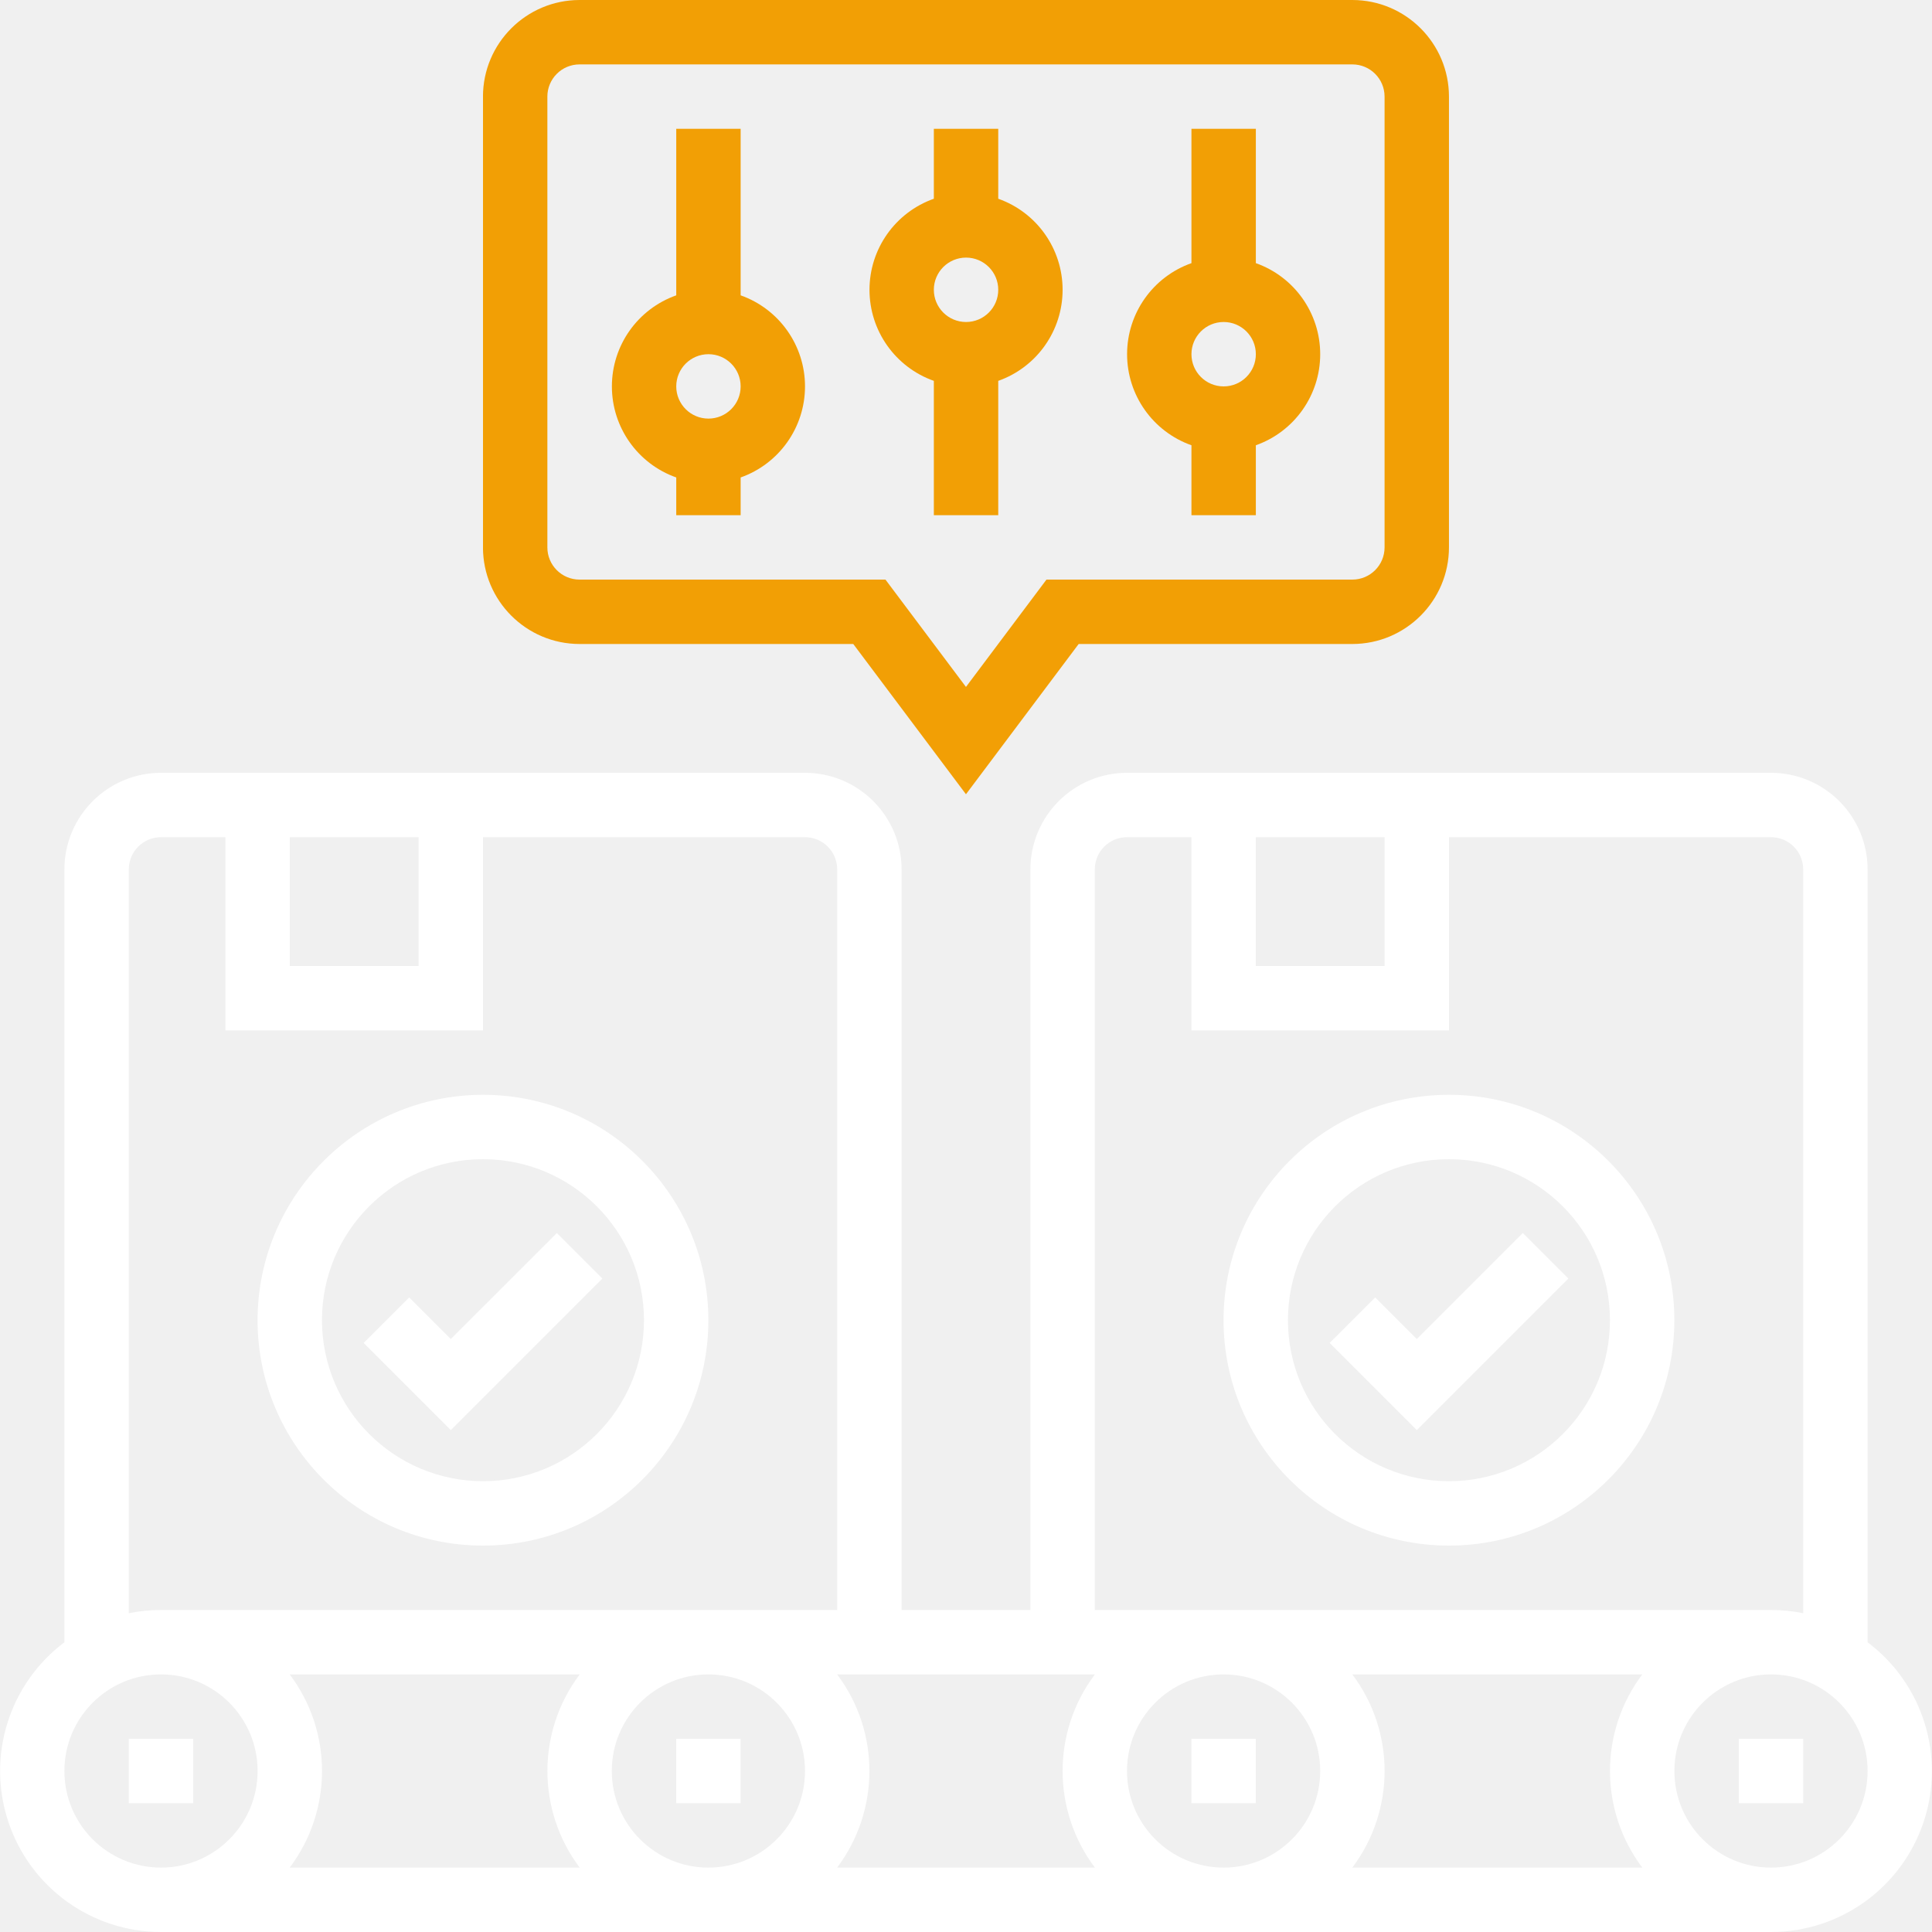
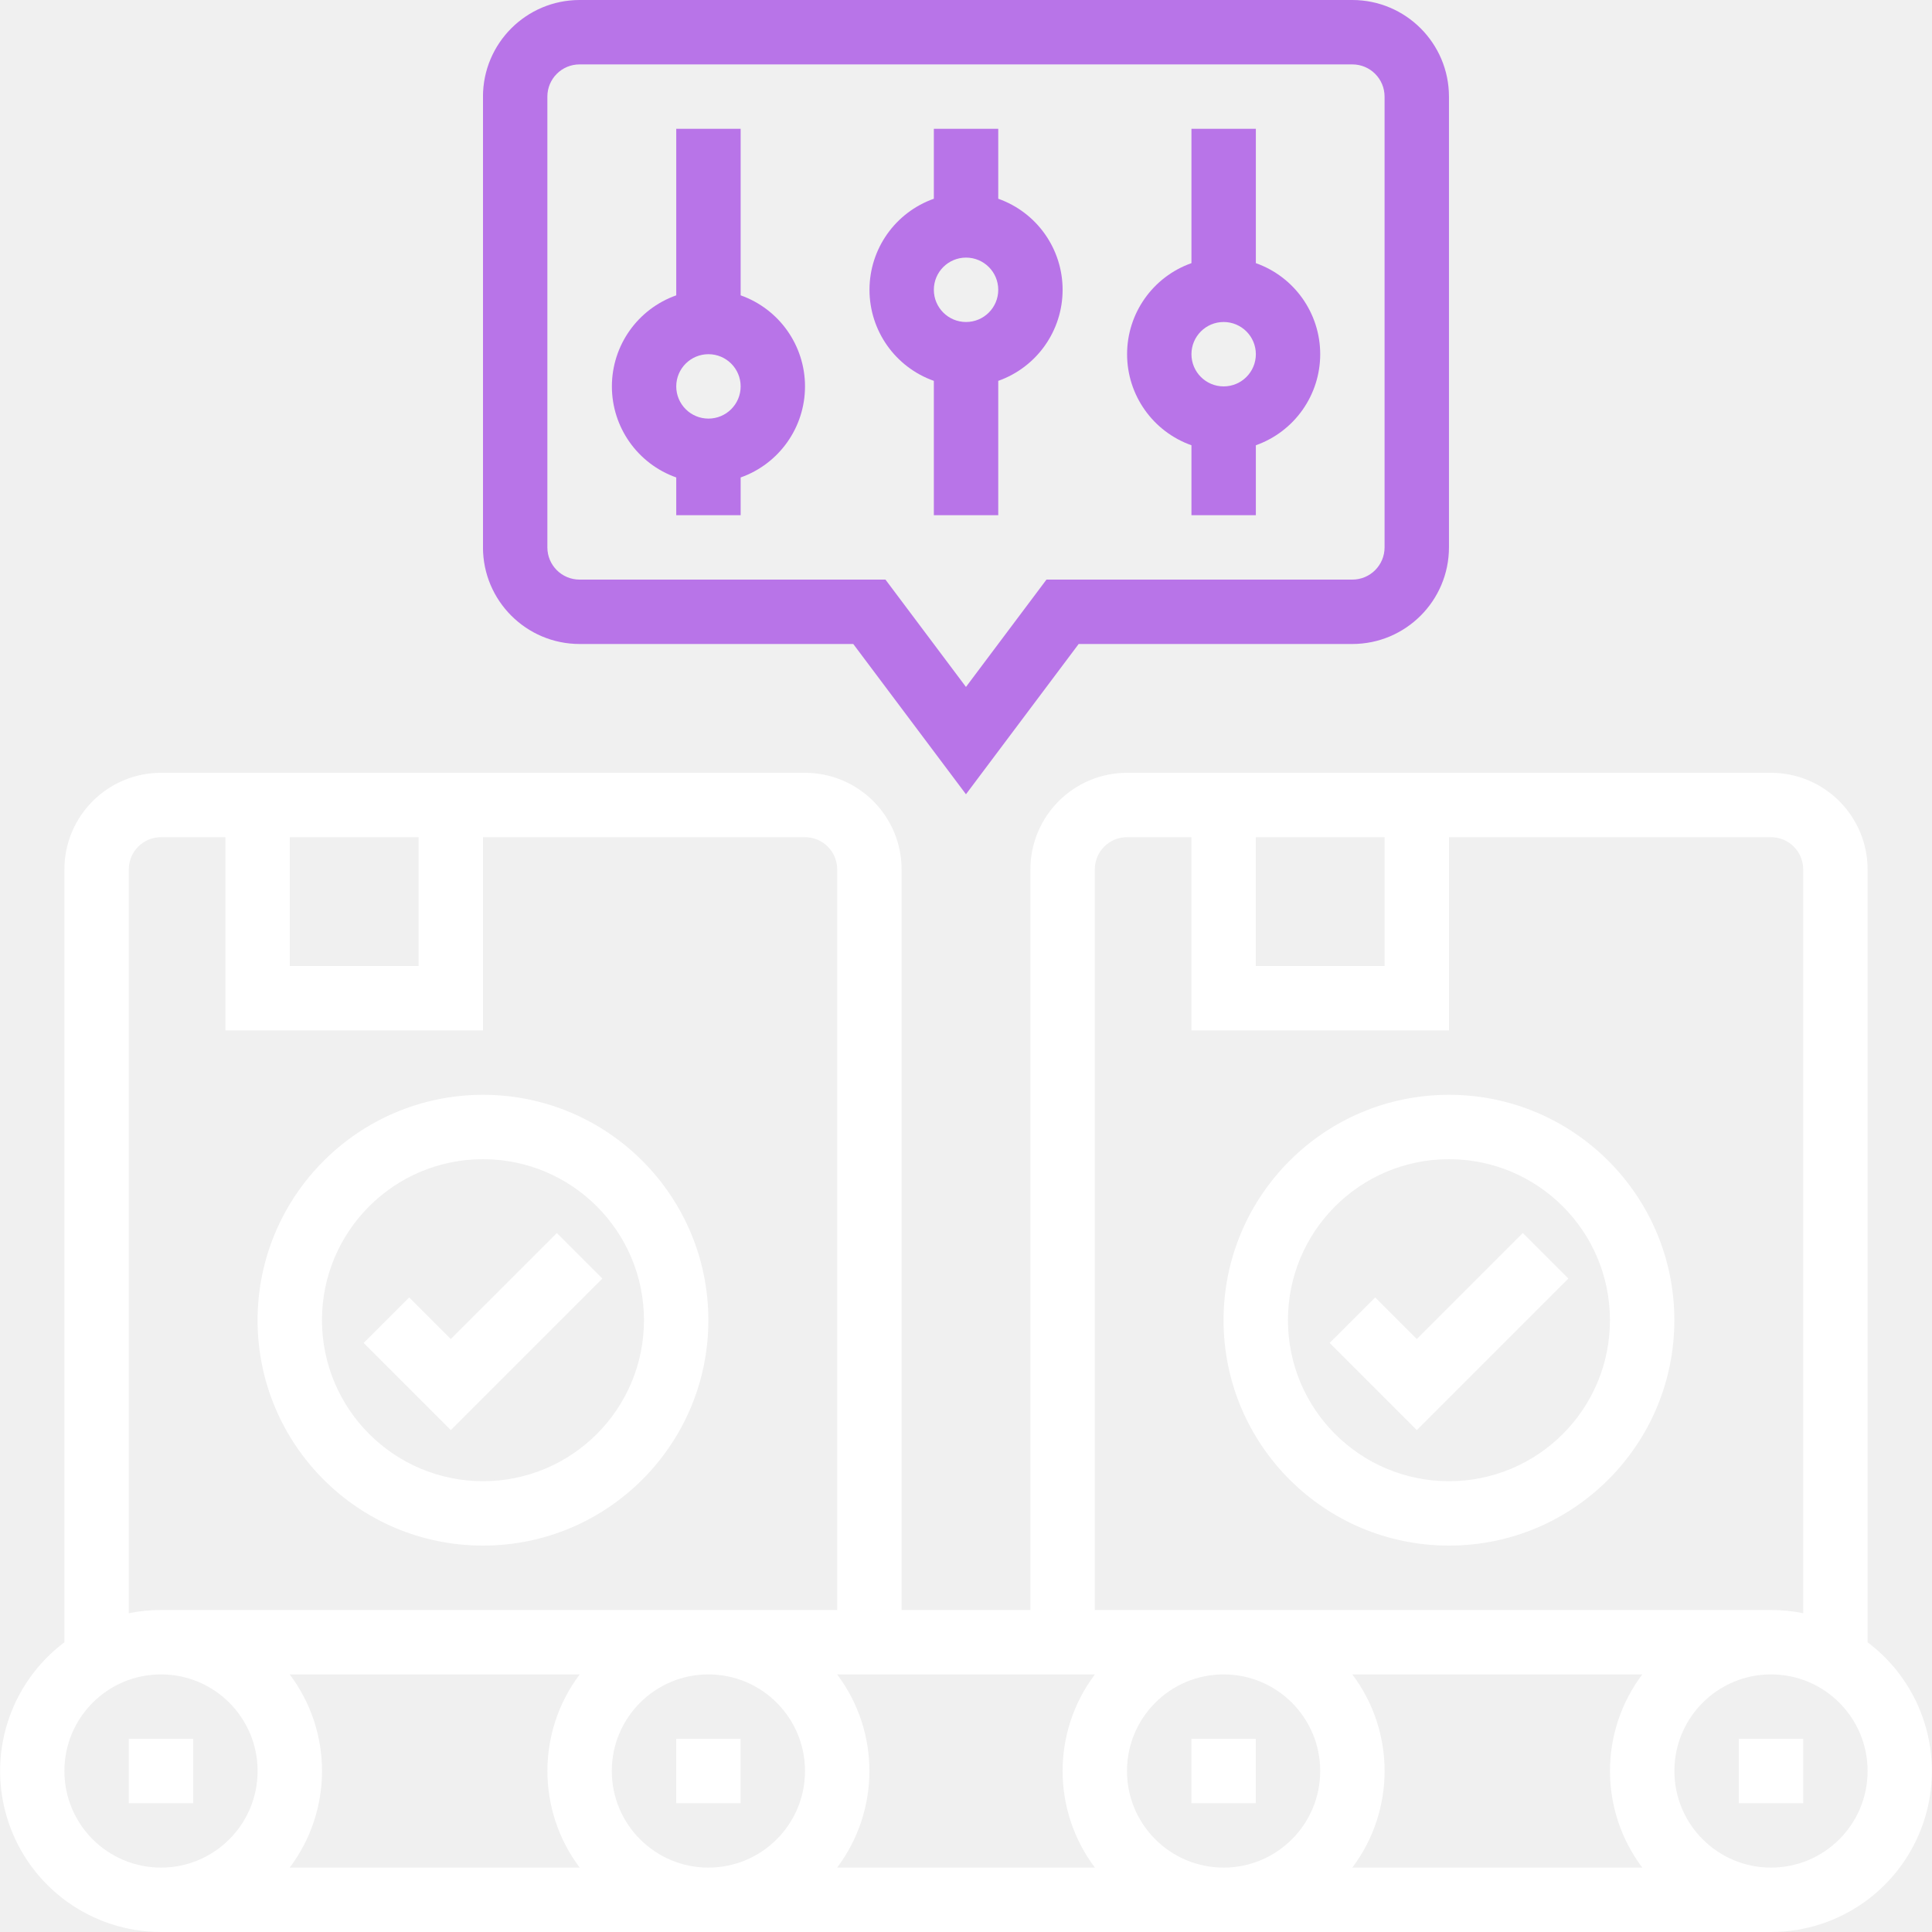
<svg xmlns="http://www.w3.org/2000/svg" id="icon04" width="120" height="120" viewBox="0 0 120 120">
  <defs>
    <clipPath id="clip-path">
      <rect id="사각형_148" data-name="사각형 148" width="120" height="120" fill="#00fff6" />
    </clipPath>
    <clipPath id="clip-path-2">
      <path id="패스_3238" data-name="패스 3238" d="M4,254a6,6,0,1,1,6,6,6,6,0,0,1-6-6m13.994-6H36.006a9.979,9.979,0,0,0,0,12H17.995a9.977,9.977,0,0,0,0-12M38,254a6,6,0,1,1,6,6,6,6,0,0,1-6-6m13.994-6H68.006a9.978,9.978,0,0,0,0,12H51.995a9.977,9.977,0,0,0,0-12M70,254a6,6,0,1,1,6,6,6,6,0,0,1-6-6m13.994-6h18.011a9.977,9.977,0,0,0,0,12H83.995a9.979,9.979,0,0,0,0-12M104,254a6,6,0,1,1,6,6,6,6,0,0,1-6-6M18,196h8v8H18Zm12,12V196H50a2,2,0,0,1,2,2v46H10a10.013,10.013,0,0,0-2,.2V198a2,2,0,0,1,2-2h4v12Zm48-12h8v8H78Zm12,12V196h20a2,2,0,0,1,2,2v46.2a10.012,10.012,0,0,0-2-.2H68V198a2,2,0,0,1,2-2h4v12ZM70,192a6.007,6.007,0,0,0-6,6v46H56V198a6.007,6.007,0,0,0-6-6H10a6.006,6.006,0,0,0-6,6v48h.007A10,10,0,0,0,10,264H110a10,10,0,0,0,5.993-18H116V198a6.007,6.007,0,0,0-6-6Z" transform="translate(0 -192)" fill="#fff" />
    </clipPath>
    <clipPath id="clip-path-3">
-       <path id="패스_3239" data-name="패스 3239" d="M124,34V6a2,2,0,0,1,2-2h48a2,2,0,0,1,2,2V34a2,2,0,0,1-2,2H155l-5,6.667L145,36H126a2,2,0,0,1-2-2m2-34a6.007,6.007,0,0,0-6,6V34a6.007,6.007,0,0,0,6,6h17l7,9.333L157,40h17a6.007,6.007,0,0,0,6-6V6a6.007,6.007,0,0,0-6-6Z" transform="translate(-120.002)" fill="#f29f05" />
+       <path id="패스_3239" data-name="패스 3239" d="M124,34V6a2,2,0,0,1,2-2h48a2,2,0,0,1,2,2V34a2,2,0,0,1-2,2H155l-5,6.667L145,36H126a2,2,0,0,1-2-2m2-34a6.007,6.007,0,0,0-6,6V34a6.007,6.007,0,0,0,6,6h17l7,9.333L157,40h17a6.007,6.007,0,0,0,6-6V6a6.007,6.007,0,0,0-6-6Z" transform="translate(-120.002)" fill="#b874e8" />
    </clipPath>
    <clipPath id="clip-path-4">
      <path id="패스_3240" data-name="패스 3240" d="M68,286a10,10,0,1,1,10,10,10.011,10.011,0,0,1-10-10m-4,0a14,14,0,1,0,14-14,14.016,14.016,0,0,0-14,14" transform="translate(-64.003 -272)" fill="#fff" />
    </clipPath>
    <clipPath id="clip-path-5">
      <path id="패스_3241" data-name="패스 3241" d="M95.76,312.929l-2.585-2.586-2.828,2.828,5.414,5.414,9.414-9.414-2.828-2.828Z" transform="translate(-90.346 -306.343)" fill="#fff" />
    </clipPath>
    <clipPath id="clip-path-6">
      <path id="패스_3242" data-name="패스 3242" d="M308,286a10,10,0,1,1,10,10,10,10,0,0,1-10-10m-4,0a14,14,0,1,0,14-14,14,14,0,0,0-14,14" transform="translate(-304.003 -272)" fill="#fff" />
    </clipPath>
    <clipPath id="clip-path-7">
      <path id="패스_3243" data-name="패스 3243" d="M335.76,312.929l-2.586-2.586-2.828,2.828,5.414,5.414,9.414-9.414-2.828-2.828Z" transform="translate(-330.346 -306.343)" fill="#fff" />
    </clipPath>
    <clipPath id="clip-path-8">
-       <path id="패스_3244" data-name="패스 3244" d="M156,48a2,2,0,1,1,2,2,2,2,0,0,1-2-2m0-16V42.344a6,6,0,0,0,0,11.312V56h4V53.656a6,6,0,0,0,0-11.312V32Z" transform="translate(-151.996 -32)" fill="#f29f05" />
+       <path id="패스_3244" data-name="패스 3244" d="M156,48a2,2,0,1,1,2,2,2,2,0,0,1-2-2m0-16V42.344a6,6,0,0,0,0,11.312V56h4V53.656a6,6,0,0,0,0-11.312V32Z" transform="translate(-151.996 -32)" fill="#b874e8" />
    </clipPath>
    <clipPath id="clip-path-9">
-       <path id="패스_3245" data-name="패스 3245" d="M220,42a2,2,0,1,1,2,2,2,2,0,0,1-2-2m0-10v4.344a6,6,0,0,0,0,11.312V56h4V47.656a6,6,0,0,0,0-11.312V32Z" transform="translate(-215.996 -32)" fill="#f29f05" />
+       <path id="패스_3245" data-name="패스 3245" d="M220,42a2,2,0,1,1,2,2,2,2,0,0,1-2-2m0-10v4.344a6,6,0,0,0,0,11.312V56h4V47.656a6,6,0,0,0,0-11.312V32Z" transform="translate(-215.996 -32)" fill="#b874e8" />
    </clipPath>
    <clipPath id="clip-path-10">
-       <path id="패스_3246" data-name="패스 3246" d="M284,46a2,2,0,1,1,2,2,2,2,0,0,1-2-2m0-14v8.344a6,6,0,0,0,0,11.312V56h4V51.656a6,6,0,0,0,0-11.312V32Z" transform="translate(-279.996 -32)" fill="#f29f05" />
+       <path id="패스_3246" data-name="패스 3246" d="M284,46a2,2,0,1,1,2,2,2,2,0,0,1-2-2m0-14v8.344a6,6,0,0,0,0,11.312V56h4V51.656a6,6,0,0,0,0-11.312V32Z" transform="translate(-279.996 -32)" fill="#b874e8" />
    </clipPath>
    <clipPath id="clip-path-11">
      <rect id="사각형_129" data-name="사각형 129" width="4" height="4" fill="#fff" />
    </clipPath>
  </defs>
  <g id="마스크_그룹_17" data-name="마스크 그룹 17" clip-path="url(#clip-path)">
    <g id="그룹_147" data-name="그룹 147" transform="translate(0)">
      <g id="그룹_122" data-name="그룹 122" transform="translate(0 48)">
        <g id="그룹_121" data-name="그룹 121" clip-path="url(#clip-path-2)">
          <rect id="사각형_119" data-name="사각형 119" width="121.315" height="72.002" transform="translate(-1.314)" fill="#fff" />
        </g>
      </g>
      <g id="그룹_124" data-name="그룹 124" transform="translate(30)">
        <g id="그룹_123" data-name="그룹 123" clip-path="url(#clip-path-3)">
-           <rect id="사각형_120" data-name="사각형 120" width="60" height="49.333" transform="translate(0 0)" fill="#f29f05" />
+           <rect id="사각형_120" data-name="사각형 120" width="60" height="49.333" transform="translate(0 0)" fill="#b874e8" />
        </g>
      </g>
      <g id="그룹_126" data-name="그룹 126" transform="translate(16.001 68)">
        <g id="그룹_125" data-name="그룹 125" clip-path="url(#clip-path-4)">
          <rect id="사각형_121" data-name="사각형 121" width="28" height="28" fill="#fff" />
        </g>
      </g>
      <g id="그룹_128" data-name="그룹 128" transform="translate(22.586 76.585)">
        <g id="그룹_127" data-name="그룹 127" clip-path="url(#clip-path-5)">
          <rect id="사각형_122" data-name="사각형 122" width="14.828" height="12.242" fill="#fff" />
        </g>
      </g>
      <g id="그룹_130" data-name="그룹 130" transform="translate(76 68)">
        <g id="그룹_129" data-name="그룹 129" clip-path="url(#clip-path-6)">
          <rect id="사각형_123" data-name="사각형 123" width="28" height="28" fill="#fff" />
        </g>
      </g>
      <g id="그룹_132" data-name="그룹 132" transform="translate(82.586 76.585)">
        <g id="그룹_131" data-name="그룹 131" clip-path="url(#clip-path-7)">
          <rect id="사각형_124" data-name="사각형 124" width="14.828" height="12.242" fill="#fff" />
        </g>
      </g>
      <g id="그룹_134" data-name="그룹 134" transform="translate(37.999 8)">
        <g id="그룹_133" data-name="그룹 133" clip-path="url(#clip-path-8)">
-           <rect id="사각형_125" data-name="사각형 125" width="13.522" height="24" transform="translate(-0.759 0)" fill="#f29f05" />
+           <rect id="사각형_125" data-name="사각형 125" width="13.522" height="24" transform="translate(-0.759 0)" fill="#b874e8" />
        </g>
      </g>
      <g id="그룹_136" data-name="그룹 136" transform="translate(53.999 8)">
        <g id="그룹_135" data-name="그룹 135" clip-path="url(#clip-path-9)">
-           <rect id="사각형_126" data-name="사각형 126" width="13.522" height="24" transform="translate(-0.759 0)" fill="#f29f05" />
+           <rect id="사각형_126" data-name="사각형 126" width="13.522" height="24" transform="translate(-0.759 0)" fill="#b874e8" />
        </g>
      </g>
      <g id="그룹_138" data-name="그룹 138" transform="translate(69.999 8)">
        <g id="그룹_137" data-name="그룹 137" clip-path="url(#clip-path-10)">
-           <rect id="사각형_127" data-name="사각형 127" width="13.522" height="24" transform="translate(-0.759 0)" fill="#f29f05" />
+           <rect id="사각형_127" data-name="사각형 127" width="13.522" height="24" transform="translate(-0.759 0)" fill="#b874e8" />
        </g>
      </g>
      <g id="그룹_140" data-name="그룹 140" transform="translate(108 108)">
        <g id="그룹_139" data-name="그룹 139" clip-path="url(#clip-path-11)">
          <rect id="사각형_128" data-name="사각형 128" width="4" height="4" fill="#fff" />
        </g>
      </g>
      <g id="그룹_142" data-name="그룹 142" transform="translate(74 108)">
        <g id="그룹_141" data-name="그룹 141" clip-path="url(#clip-path-11)">
          <rect id="사각형_130" data-name="사각형 130" width="4" height="4" fill="#fff" />
        </g>
      </g>
      <g id="그룹_144" data-name="그룹 144" transform="translate(42 108)">
        <g id="그룹_143" data-name="그룹 143" clip-path="url(#clip-path-11)">
          <rect id="사각형_132" data-name="사각형 132" width="4" height="4" transform="translate(0)" fill="#fff" />
        </g>
      </g>
      <g id="그룹_146" data-name="그룹 146" transform="translate(8 108)">
        <g id="그룹_145" data-name="그룹 145" clip-path="url(#clip-path-11)">
          <rect id="사각형_134" data-name="사각형 134" width="4" height="4" transform="translate(0)" fill="#fff" />
        </g>
      </g>
    </g>
  </g>
</svg>
